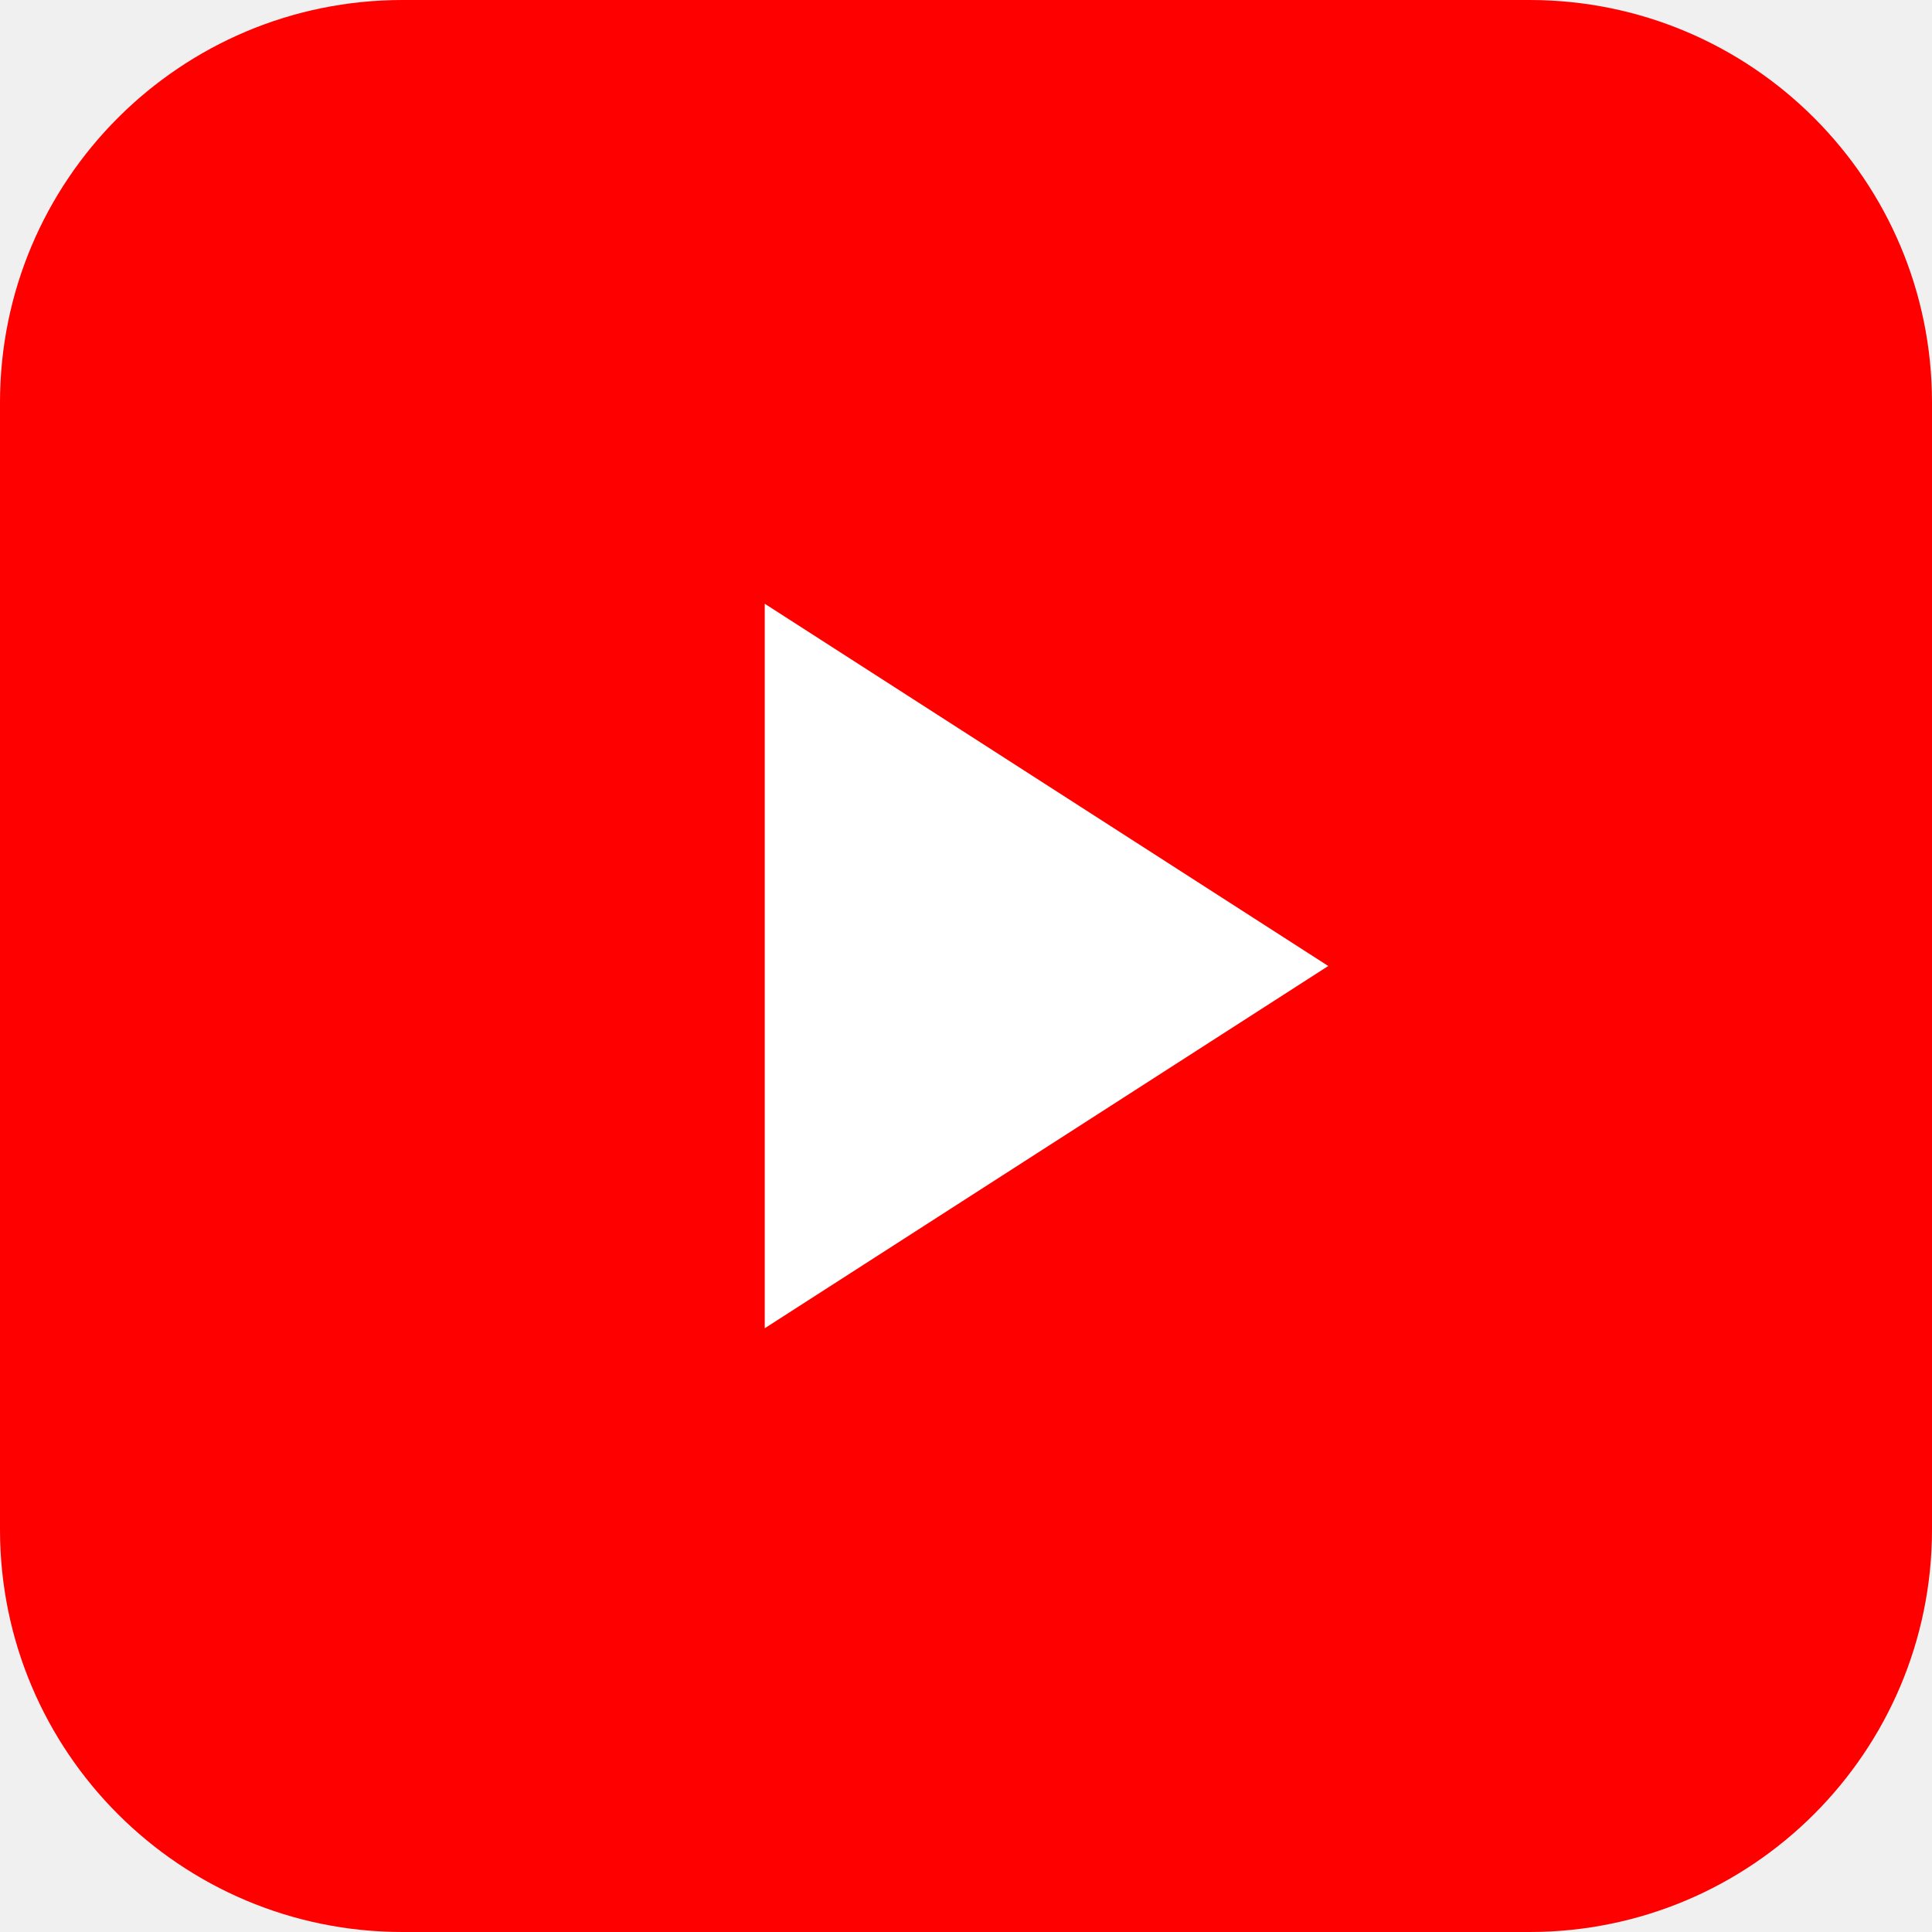
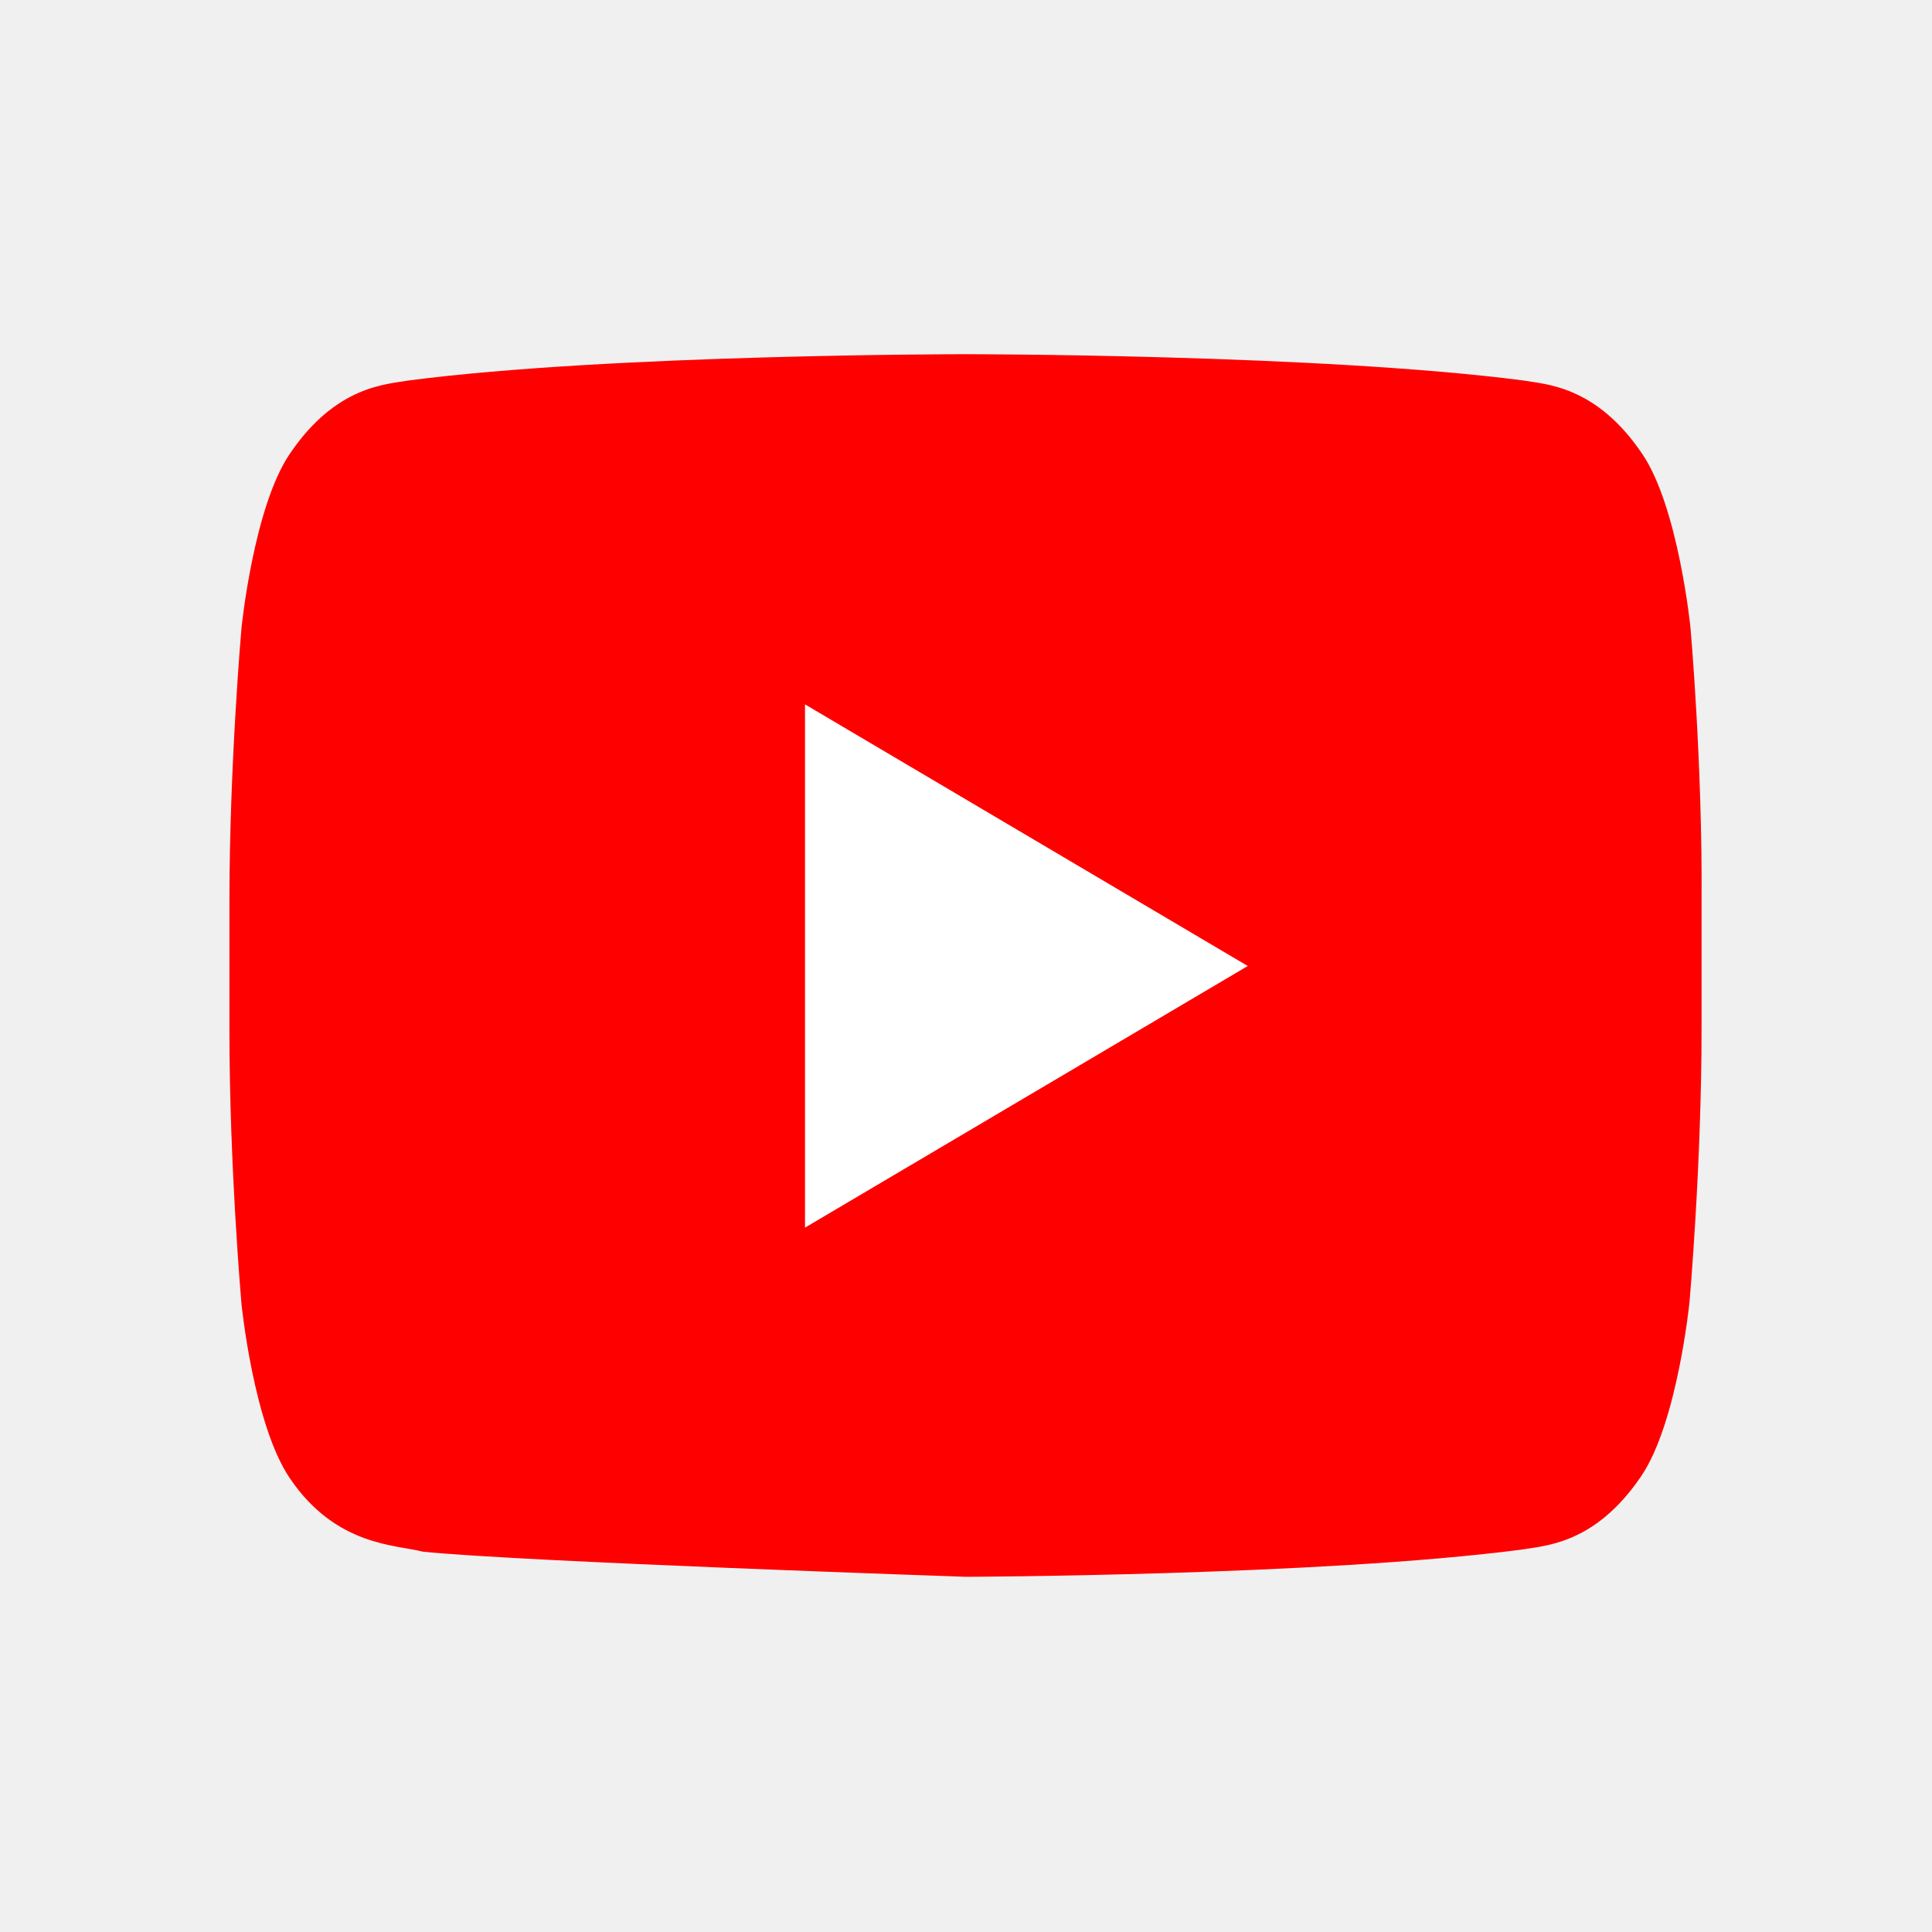
- <svg xmlns="http://www.w3.org/2000/svg" width="48" height="48" viewBox="0 0 48 48">
-   <rect width="48" height="48" rx="10" fill="#FF0000" />
-   <polygon points="19,15 33,24 19,33" fill="white" />
+ <svg xmlns="http://www.w3.org/2000/svg" width="32" height="32" viewBox="0 0 192 192" aria-label="YouTube">
+   <path fill="#FF0000" d="M168 62.4s-1.2-12-4.8-17.3c-4.6-6.8-9.6-6.9-11.9-7.3C131.2 35.2 96 35.2 96 35.2h-.1s-35.2 0-55.2 2.6c-2.3.4-7.3.5-11.9 7.3C25.2 50.4 24 62.4 24 62.4S22.8 76 22.8 89.6v12.8C22.8 116 24 129.6 24 129.6s1.2 12 4.8 17.3c4.6 6.8 10.6 6.6 13.2 7.3 9.6 1 54 2.5 54 2.5s35.2-.1 55.2-2.7c2.3-.4 7.3-.5 11.9-7.3 3.6-5.3 4.8-17.3 4.8-17.3s1.2-13.6 1.2-27.2V89.6C169.2 76 168 62.4 168 62.4z" />
+   <path fill="#fff" d="m80 70 44 26-44 26z" />
</svg>
